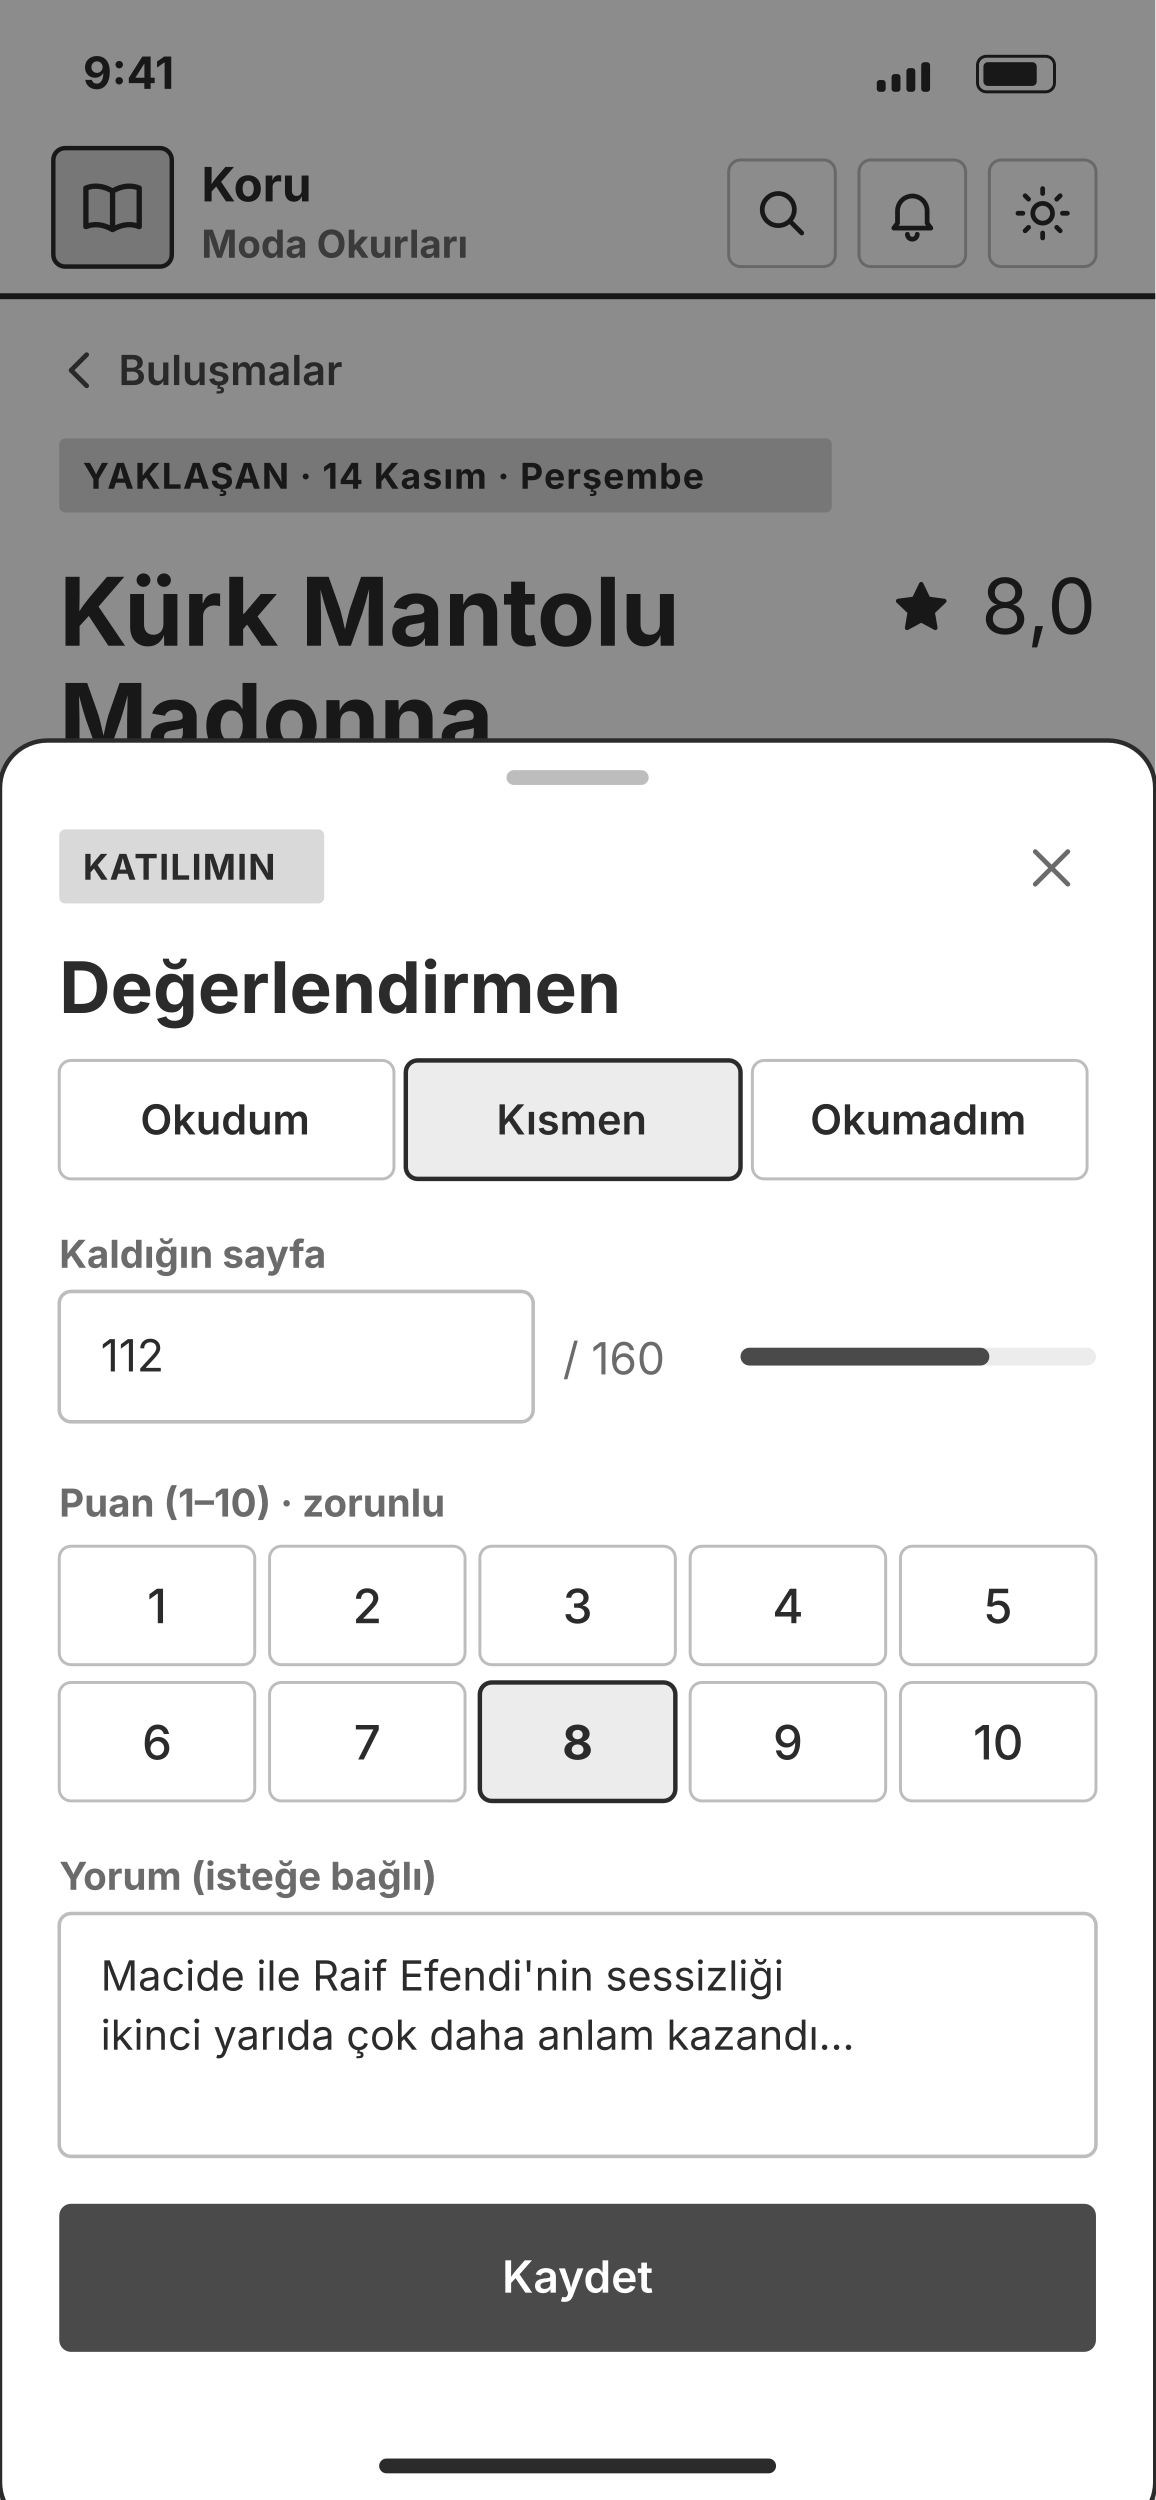
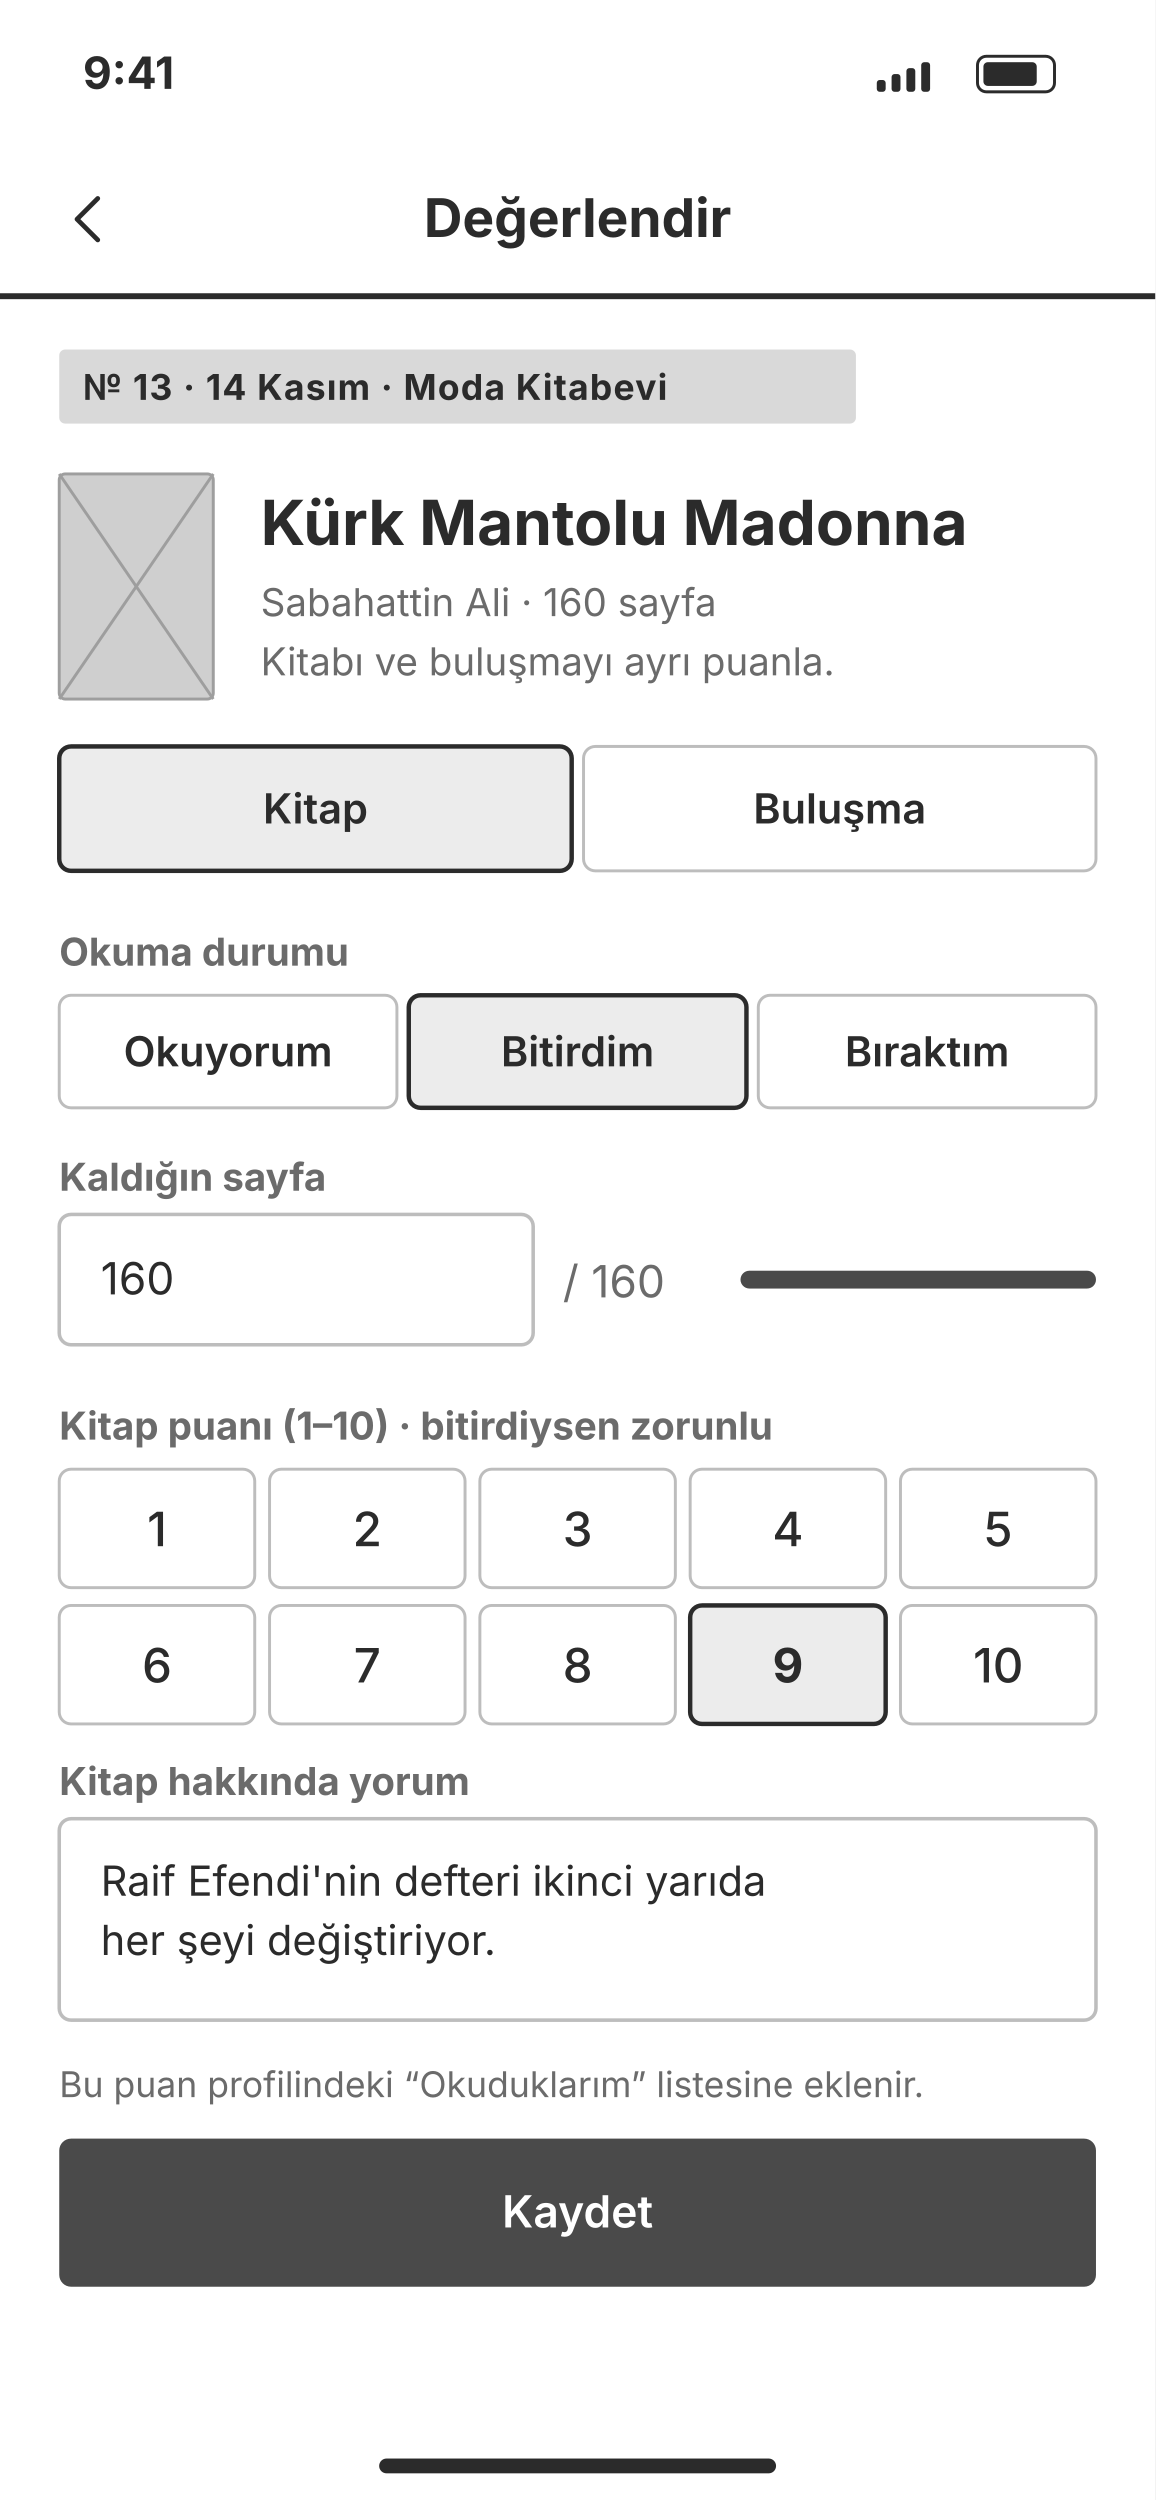
<svg xmlns="http://www.w3.org/2000/svg" width="390" height="844" viewBox="0 0 390 844">
  <rect x="0" y="0" width="390" height="844" rx="0" fill="#ffffff" />
  <rect x="0" y="0" width="390" height="100" rx="0" fill="#ffffff" />
  <text x="28" y="30" font-family="Inter" font-size="15" font-weight="700" fill="#2b2b2b" text-anchor="start">9:41</text>
  <rect x="330" y="19" width="26" height="12" rx="3" fill="none" stroke="#2b2b2b" stroke-width="1" />
  <rect x="332" y="21" width="18" height="8" rx="1.5" fill="#2b2b2b" />
  <rect x="296" y="27" width="3" height="4" rx="1" fill="#2b2b2b" />
  <rect x="301" y="25" width="3" height="6" rx="1" fill="#2b2b2b" />
  <rect x="306" y="23" width="3" height="8" rx="1" fill="#2b2b2b" />
  <rect x="311" y="21" width="3" height="10" rx="1" fill="#2b2b2b" />
-   <rect x="18" y="50" width="40" height="40" rx="4" fill="#d9d9d9" stroke="#2b2b2b" stroke-width="1.5" />
-   <g transform="translate(26.0,58.0) scale(1)">
-     <path d="M3 5.5C5.5 4.5 8.5 4.5 12 6.5c3.5-2 6.5-2 9-1v13c-2.5-1-5.5-1-9 1-3.5-2-6.5-2-9-1z M12 6.5v13" fill="none" stroke="#2b2b2b" stroke-width="1.80" stroke-linecap="round" stroke-linejoin="round" />
+   <g transform="translate(18,62) scale(1)">
+     <path d="M15 5l-7 7 7 7" fill="none" stroke="#2b2b2b" stroke-width="1.60" stroke-linecap="round" stroke-linejoin="round" />
  </g>
-   <text x="68" y="68" font-family="Inter" font-size="16" font-weight="700" fill="#2b2b2b" text-anchor="start">Koru</text>
-   <text x="68" y="87" font-family="Inter" font-size="13" font-weight="700" fill="#6b6b6b" text-anchor="start">Moda Okurları</text>
-   <rect x="246" y="54" width="36" height="36" rx="4" fill="#ffffff" stroke="#bdbdbd" stroke-width="1" />
-   <g transform="translate(254,62) scale(0.8333)">
-     <path d="M10.5 4a6.5 6.5 0 1 0 0 13a6.5 6.5 0 1 0 0-13z M15.5 15.5L20 20" fill="none" stroke="#2b2b2b" stroke-width="1.92" stroke-linecap="round" stroke-linejoin="round" />
-   </g>
-   <rect x="290" y="54" width="36" height="36" rx="4" fill="#ffffff" stroke="#bdbdbd" stroke-width="1" />
-   <g transform="translate(298,62) scale(0.8333)">
-     <path d="M6 16V11a6 6 0 0 1 12 0v5l1.5 2h-15z M10 20.5a2 2 0 0 0 4 0" fill="none" stroke="#2b2b2b" stroke-width="1.92" stroke-linecap="round" stroke-linejoin="round" />
-   </g>
-   <rect x="334" y="54" width="36" height="36" rx="4" fill="#ffffff" stroke="#bdbdbd" stroke-width="1" />
-   <g transform="translate(342,62) scale(0.8333)">
-     <path d="M12 8a4 4 0 1 0 0 8a4 4 0 1 0 0-8z M12 2v2 M12 20v2 M2 12h2 M20 12h2 M4.9 4.9l1.4 1.4 M17.7 17.7l1.4 1.4 M4.9 19.1l1.4-1.4 M17.7 6.3l1.4-1.4" fill="none" stroke="#2b2b2b" stroke-width="1.92" stroke-linecap="round" stroke-linejoin="round" />
-   </g>
+   <text x="195" y="80" font-family="Inter" font-size="18" font-weight="700" fill="#2b2b2b" text-anchor="middle">Değerlendir</text>
  <line x1="0" y1="100" x2="390" y2="100" stroke="#2b2b2b" stroke-width="2" />
-   <g transform="translate(18,116) scale(0.75)">
-     <path d="M15 5l-7 7 7 7" fill="none" stroke="#4a4a4a" stroke-width="2.13" stroke-linecap="round" stroke-linejoin="round" />
-   </g>
-   <text x="40" y="130" font-family="Inter" font-size="14" font-weight="600" fill="#4a4a4a" text-anchor="start">Buluşmalar</text>
-   <rect x="20" y="148" width="260.8" height="25" rx="2" fill="#d9d9d9" />
-   <text x="28" y="165" font-family="Inter" font-size="12" font-weight="700" fill="#2b2b2b" text-anchor="start" letter-spacing="0.4">YAKLAŞAN · 14 Kasım · Perşembe</text>
-   <g transform="translate(300,194) scale(0.9167)">
-     <path d="M12 3.5l2.6 5.4 5.9.8-4.3 4.1 1 5.8L12 16.8l-5.2 2.8 1-5.8L3.5 9.7l5.9-.8z" fill="#2b2b2b" stroke="#2b2b2b" stroke-width="1.64" stroke-linecap="round" stroke-linejoin="round" />
-   </g>
-   <text x="370" y="214" font-family="Inter" font-size="26" font-weight="400" fill="#2b2b2b" text-anchor="end">8,0</text>
-   <text x="20" y="218.0" font-family="Inter" font-size="32" font-weight="700" fill="#2b2b2b" text-anchor="start">Kürk Mantolu</text>
-   <text x="20" y="253.84" font-family="Inter" font-size="32" font-weight="700" fill="#2b2b2b" text-anchor="start">Madonna</text>
-   <text x="20" y="284" font-family="Inter" font-size="14" font-weight="400" fill="#6b6b6b" text-anchor="start">Sabahattin Ali · 160 sayfa</text>
-   <rect x="20" y="298" width="142.8" height="34" rx="4" fill="#ececec" stroke="#2b2b2b" stroke-width="1.5" />
-   <g transform="translate(30,306) scale(0.75)">
-     <path d="M12 3.5l2.6 5.4 5.9.8-4.3 4.1 1 5.8L12 16.8l-5.2 2.8 1-5.8L3.5 9.7l5.9-.8z" fill="#2b2b2b" stroke="#2b2b2b" stroke-width="2.27" stroke-linecap="round" stroke-linejoin="round" />
-   </g>
-   <text x="56" y="320" font-family="Inter" font-size="13" font-weight="600" fill="#2b2b2b" text-anchor="start">Favorilerimde</text>
-   <rect x="170.8" y="298" width="92.4" height="34" rx="4" fill="#ffffff" stroke="#bdbdbd" stroke-width="1" />
-   <text x="182.8" y="320" font-family="Inter" font-size="13" font-weight="600" fill="#2b2b2b" text-anchor="start">Bölüm 1–8</text>
-   <rect x="20" y="344" width="350" height="42" rx="4" fill="#ffffff" stroke="#2b2b2b" stroke-width="1.5" />
-   <g transform="translate(113.4,356.0) scale(0.75)">
-     <path d="M14 4h6v6 M20 4l-9 9 M18 14v5H5V6h5" fill="none" stroke="#2b2b2b" stroke-width="2.40" stroke-linecap="round" stroke-linejoin="round" />
-   </g>
-   <text x="205.0" y="370.0" font-family="Inter" font-size="15" font-weight="600" fill="#2b2b2b" text-anchor="middle">Buluşmayı paylaş</text>
-   <rect x="20" y="404" width="350" height="148" rx="4" fill="#ececec" stroke="#2b2b2b" stroke-width="1.5" />
-   <rect x="36" y="422" width="44" height="44" rx="4" fill="none" stroke="#2b2b2b" stroke-width="1.3" />
-   <g transform="translate(46,432) scale(1)">
-     <path d="M9 5a3.5 3.5 0 1 0 0 7a3.5 3.5 0 1 0 0-7z M2.5 19.5c.8-3.5 3.3-5 6.5-5s5.7 1.5 6.5 5 M16 5.5a3 3 0 0 1 0 6 M18 14.5c2 .6 3.2 2.2 3.6 5" fill="none" stroke="#2b2b2b" stroke-width="1.60" stroke-linecap="round" stroke-linejoin="round" />
-   </g>
-   <text x="94" y="436" font-family="Inter" font-size="11" font-weight="600" fill="#2b2b2b" text-anchor="start" letter-spacing="1.2">GELİYORUM DİYENLER</text>
-   <text x="94" y="460" font-family="Inter" font-size="17" font-weight="700" fill="#2b2b2b" text-anchor="start">4 kişi geleceğini belirtti</text>
-   <text x="94" y="480" font-family="Inter" font-size="13" font-weight="400" fill="#2b2b2b" text-anchor="start">Kerem, Elif, Zeynep, Berk</text>
-   <rect x="36" y="496" width="318" height="42" rx="4" fill="#4a4a4a" />
-   <g transform="translate(142.1,508.0) scale(0.75)">
-     <path d="M5 12.5l4.5 4.5L19 7.5" fill="none" stroke="#ffffff" stroke-width="2.67" stroke-linecap="round" stroke-linejoin="round" />
-   </g>
-   <text x="205.0" y="522.0" font-family="Inter" font-size="15" font-weight="600" fill="#ffffff" text-anchor="middle">Geliyorum</text>
-   <rect x="20" y="572" width="73.12" height="25" rx="2" fill="#d9d9d9" />
-   <text x="28" y="589" font-family="Inter" font-size="12" font-weight="700" fill="#2b2b2b" text-anchor="start" letter-spacing="0.4">BULUŞMA</text>
-   <line x1="20" y1="614" x2="370" y2="614" stroke="#bdbdbd" stroke-width="1" />
-   <g transform="translate(20,626) scale(0.8333)">
-     <path d="M4 6h16v14H4z M4 10h16 M8 3v4 M16 3v4" fill="none" stroke="#6b6b6b" stroke-width="1.92" stroke-linecap="round" stroke-linejoin="round" />
-   </g>
-   <text x="50" y="642" font-family="Inter" font-size="14" font-weight="400" fill="#2b2b2b" text-anchor="start">14 Kas 2026 · 19:30</text>
-   <text x="370" y="642" font-family="Inter" font-size="13" font-weight="600" fill="#4a4a4a" text-anchor="end">Takvime ekle</text>
-   <line x1="20" y1="658" x2="370" y2="658" stroke="#bdbdbd" stroke-width="1" />
-   <g transform="translate(20,670) scale(0.8333)">
-     <path d="M12 21s-6.5-6-6.5-11a6.5 6.5 0 0 1 13 0c0 5-6.5 11-6.5 11z M12 7.5a2.5 2.5 0 1 0 0 5a2.5 2.5 0 1 0 0-5z" fill="none" stroke="#6b6b6b" stroke-width="1.92" stroke-linecap="round" stroke-linejoin="round" />
-   </g>
-   <text x="50" y="686" font-family="Inter" font-size="14" font-weight="400" fill="#2b2b2b" text-anchor="start">Moda Kitabevi, Kadıköy</text>
-   <text x="370" y="686" font-family="Inter" font-size="13" font-weight="600" fill="#4a4a4a" text-anchor="end">Haritada aç</text>
-   <line x1="20" y1="702" x2="370" y2="702" stroke="#bdbdbd" stroke-width="1" />
-   <rect x="20" y="714" width="350" height="40" rx="4" fill="#ffffff" stroke="#2b2b2b" stroke-width="1.5" />
-   <g transform="translate(97.0,725.0) scale(0.75)">
-     <path d="M12 3.5l2.6 5.4 5.9.8-4.3 4.1 1 5.8L12 16.8l-5.2 2.8 1-5.8L3.5 9.7l5.9-.8z" fill="none" stroke="#2b2b2b" stroke-width="2.40" stroke-linecap="round" stroke-linejoin="round" />
-   </g>
-   <text x="205.0" y="739.0" font-family="Inter" font-size="15" font-weight="600" fill="#2b2b2b" text-anchor="middle">Değerlendirmeni ekle</text>
-   <rect x="0" y="760" width="390" height="84" rx="0" fill="#ffffff" />
-   <line x1="0" y1="760" x2="390" y2="760" stroke="#2b2b2b" stroke-width="2" />
-   <g transform="translate(37,774) scale(0.9167)">
-     <path d="M3 5.5C5.5 4.5 8.5 4.5 12 6.5c3.5-2 6.5-2 9-1v13c-2.5-1-5.5-1-9 1-3.5-2-6.5-2-9-1z M12 6.5v13" fill="none" stroke="#6b6b6b" stroke-width="1.64" stroke-linecap="round" stroke-linejoin="round" />
-   </g>
-   <text x="48" y="812" font-family="Inter" font-size="13" font-weight="500" fill="#6b6b6b" text-anchor="middle">Ana sayfa</text>
-   <rect x="126" y="760" width="40" height="4" rx="0" fill="#2b2b2b" />
-   <g transform="translate(135,774) scale(0.9167)">
-     <path d="M4 9h16v10H4z M6 5h12l2 4H4z M9 13h6" fill="none" stroke="#2b2b2b" stroke-width="1.96" stroke-linecap="round" stroke-linejoin="round" />
-   </g>
-   <text x="146" y="812" font-family="Inter" font-size="13" font-weight="700" fill="#2b2b2b" text-anchor="middle">Buluşmalar</text>
-   <g transform="translate(233,774) scale(0.9167)">
-     <path d="M12 3a9 9 0 1 0 0 18a9 9 0 1 0 0-18z M15.5 8.5l-2 5-5 2 2-5z" fill="none" stroke="#6b6b6b" stroke-width="1.64" stroke-linecap="round" stroke-linejoin="round" />
-   </g>
-   <text x="244" y="812" font-family="Inter" font-size="13" font-weight="500" fill="#6b6b6b" text-anchor="middle">Plan</text>
-   <g transform="translate(331,774) scale(0.9167)">
-     <path d="M12 4a4 4 0 1 0 0 8a4 4 0 1 0 0-8z M4.5 20c1-4 4-5.5 7.5-5.5s6.5 1.5 7.5 5.5" fill="none" stroke="#6b6b6b" stroke-width="1.64" stroke-linecap="round" stroke-linejoin="round" />
-   </g>
-   <text x="342" y="812" font-family="Inter" font-size="13" font-weight="500" fill="#6b6b6b" text-anchor="middle">Profil</text>
-   <rect x="128" y="830" width="134" height="5" rx="2.5" fill="#2b2b2b" />
-   <rect x="0" y="0" width="390" height="844" rx="0" fill="#000000" opacity="0.45" />
-   <rect x="0" y="250" width="390" height="604" rx="16" fill="#ffffff" stroke="#2b2b2b" stroke-width="1.5" />
-   <rect x="171" y="260" width="48" height="5" rx="2.5" fill="#bdbdbd" />
-   <rect x="20" y="280" width="89.44" height="25" rx="2" fill="#d9d9d9" />
-   <text x="28" y="297" font-family="Inter" font-size="12" font-weight="700" fill="#2b2b2b" text-anchor="start" letter-spacing="0.4">KATILIMIN</text>
-   <g transform="translate(344,282) scale(0.9167)">
-     <path d="M6 6l12 12 M18 6L6 18" fill="none" stroke="#6b6b6b" stroke-width="1.75" stroke-linecap="round" stroke-linejoin="round" />
-   </g>
-   <text x="20" y="342" font-family="Inter" font-size="24" font-weight="700" fill="#2b2b2b" text-anchor="start">Değerlendirmen</text>
-   <rect x="20" y="358" width="113" height="40" rx="4" fill="#ffffff" stroke="#bdbdbd" stroke-width="1" />
-   <text x="76" y="383" font-family="Inter" font-size="14" font-weight="600" fill="#2b2b2b" text-anchor="middle">Okudum</text>
-   <rect x="137" y="358" width="113" height="40" rx="4" fill="#ececec" stroke="#2b2b2b" stroke-width="1.5" />
-   <text x="193" y="383" font-family="Inter" font-size="14" font-weight="600" fill="#2b2b2b" text-anchor="middle">Kısmen</text>
-   <rect x="254" y="358" width="113" height="40" rx="4" fill="#ffffff" stroke="#bdbdbd" stroke-width="1" />
-   <text x="310" y="383" font-family="Inter" font-size="14" font-weight="600" fill="#2b2b2b" text-anchor="middle">Okumadım</text>
-   <text x="20" y="428" font-family="Inter" font-size="13" font-weight="700" fill="#6b6b6b" text-anchor="start">Kaldığın sayfa</text>
-   <rect x="20" y="436" width="160" height="44" rx="4" fill="#ffffff" stroke="#bdbdbd" stroke-width="1.2" />
-   <text x="34" y="463.0" font-family="Inter" font-size="15" font-weight="400" fill="#2b2b2b" text-anchor="start">112</text>
-   <text x="190" y="464" font-family="Inter" font-size="15" font-weight="400" fill="#6b6b6b" text-anchor="start">/ 160</text>
-   <rect x="250" y="455" width="120" height="6" rx="3" fill="#ececec" />
-   <rect x="250" y="455" width="84" height="6" rx="3" fill="#4a4a4a" />
-   <text x="20" y="512" font-family="Inter" font-size="13" font-weight="700" fill="#6b6b6b" text-anchor="start">Puan (1–10) · zorunlu</text>
-   <rect x="20" y="522" width="66" height="40" rx="4" fill="#ffffff" stroke="#bdbdbd" stroke-width="1" />
-   <text x="53" y="548" font-family="Inter" font-size="16" font-weight="500" fill="#2b2b2b" text-anchor="middle">1</text>
-   <rect x="91" y="522" width="66" height="40" rx="4" fill="#ffffff" stroke="#bdbdbd" stroke-width="1" />
-   <text x="124" y="548" font-family="Inter" font-size="16" font-weight="500" fill="#2b2b2b" text-anchor="middle">2</text>
-   <rect x="162" y="522" width="66" height="40" rx="4" fill="#ffffff" stroke="#bdbdbd" stroke-width="1" />
-   <text x="195" y="548" font-family="Inter" font-size="16" font-weight="500" fill="#2b2b2b" text-anchor="middle">3</text>
-   <rect x="233" y="522" width="66" height="40" rx="4" fill="#ffffff" stroke="#bdbdbd" stroke-width="1" />
-   <text x="266" y="548" font-family="Inter" font-size="16" font-weight="500" fill="#2b2b2b" text-anchor="middle">4</text>
-   <rect x="304" y="522" width="66" height="40" rx="4" fill="#ffffff" stroke="#bdbdbd" stroke-width="1" />
-   <text x="337" y="548" font-family="Inter" font-size="16" font-weight="500" fill="#2b2b2b" text-anchor="middle">5</text>
-   <rect x="20" y="568" width="66" height="40" rx="4" fill="#ffffff" stroke="#bdbdbd" stroke-width="1" />
-   <text x="53" y="594" font-family="Inter" font-size="16" font-weight="500" fill="#2b2b2b" text-anchor="middle">6</text>
-   <rect x="91" y="568" width="66" height="40" rx="4" fill="#ffffff" stroke="#bdbdbd" stroke-width="1" />
-   <text x="124" y="594" font-family="Inter" font-size="16" font-weight="500" fill="#2b2b2b" text-anchor="middle">7</text>
-   <rect x="162" y="568" width="66" height="40" rx="4" fill="#ececec" stroke="#2b2b2b" stroke-width="1.5" />
-   <text x="195" y="594" font-family="Inter" font-size="16" font-weight="700" fill="#2b2b2b" text-anchor="middle">8</text>
-   <rect x="233" y="568" width="66" height="40" rx="4" fill="#ffffff" stroke="#bdbdbd" stroke-width="1" />
-   <text x="266" y="594" font-family="Inter" font-size="16" font-weight="500" fill="#2b2b2b" text-anchor="middle">9</text>
-   <rect x="304" y="568" width="66" height="40" rx="4" fill="#ffffff" stroke="#bdbdbd" stroke-width="1" />
-   <text x="337" y="594" font-family="Inter" font-size="16" font-weight="500" fill="#2b2b2b" text-anchor="middle">10</text>
-   <text x="20" y="638" font-family="Inter" font-size="13" font-weight="700" fill="#6b6b6b" text-anchor="start">Yorum (isteğe bağlı)</text>
-   <rect x="20" y="646" width="350" height="82" rx="4" fill="#ffffff" stroke="#bdbdbd" stroke-width="1.2" />
-   <text x="34" y="672" font-family="Inter" font-size="14" font-weight="400" fill="#2b2b2b" text-anchor="start">Macide ile Raif Efendi'nin sessizliği</text>
-   <text x="34" y="692" font-family="Inter" font-size="14" font-weight="400" fill="#2b2b2b" text-anchor="start">ikinci yarıda çok daha anlam kazandı…</text>
-   <rect x="20" y="744" width="350" height="50" rx="4" fill="#4a4a4a" />
-   <text x="195.0" y="774.0" font-family="Inter" font-size="15" font-weight="600" fill="#ffffff" text-anchor="middle">Kaydet</text>
+   <rect x="20" y="118" width="268.96" height="25" rx="2" fill="#d9d9d9" />
+   <text x="28" y="135" font-family="Inter" font-size="12" font-weight="700" fill="#2b2b2b" text-anchor="start" letter-spacing="0.4">№ 13 · 14 Kasım · Moda Kitabevi</text>
+   <rect x="20" y="160" width="52" height="76" rx="2" fill="#cfcfcf" stroke="#9e9e9e" stroke-width="1" />
+   <line x1="20" y1="160" x2="72" y2="236" stroke="#9e9e9e" stroke-width="1" />
+   <line x1="72" y1="160" x2="20" y2="236" stroke="#9e9e9e" stroke-width="1" />
+   <text x="88" y="184" font-family="Inter" font-size="21" font-weight="700" fill="#2b2b2b" text-anchor="start">Kürk Mantolu Madonna</text>
+   <text x="88" y="208" font-family="Inter" font-size="13" font-weight="400" fill="#6b6b6b" text-anchor="start">Sabahattin Ali · 160 sayfa</text>
+   <text x="88" y="228" font-family="Inter" font-size="13" font-weight="400" fill="#6b6b6b" text-anchor="start">Kitabı ve buluşmayı ayrı puanla.</text>
+   <rect x="20.0" y="252" width="173.0" height="42" rx="4" fill="#ececec" stroke="#2b2b2b" stroke-width="1.5" />
+   <text x="106.5" y="278.0" font-family="Inter" font-size="14" font-weight="600" fill="#2b2b2b" text-anchor="middle">Kitap</text>
+   <rect x="197.0" y="252" width="173.0" height="42" rx="4" fill="#ffffff" stroke="#bdbdbd" stroke-width="1" />
+   <text x="283.5" y="278.0" font-family="Inter" font-size="14" font-weight="600" fill="#2b2b2b" text-anchor="middle">Buluşma</text>
+   <text x="20" y="326" font-family="Inter" font-size="13" font-weight="700" fill="#6b6b6b" text-anchor="start">Okuma durumu</text>
+   <rect x="20.0" y="336" width="114.0" height="38" rx="4" fill="#ffffff" stroke="#bdbdbd" stroke-width="1" />
+   <text x="77.0" y="360.0" font-family="Inter" font-size="14" font-weight="600" fill="#2b2b2b" text-anchor="middle">Okuyorum</text>
+   <rect x="138.0" y="336" width="114.0" height="38" rx="4" fill="#ececec" stroke="#2b2b2b" stroke-width="1.5" />
+   <text x="195.0" y="360.0" font-family="Inter" font-size="14" font-weight="600" fill="#2b2b2b" text-anchor="middle">Bitirdim</text>
+   <rect x="256.0" y="336" width="114.0" height="38" rx="4" fill="#ffffff" stroke="#bdbdbd" stroke-width="1" />
+   <text x="313.0" y="360.0" font-family="Inter" font-size="14" font-weight="600" fill="#2b2b2b" text-anchor="middle">Bıraktım</text>
+   <text x="20" y="402" font-family="Inter" font-size="13" font-weight="700" fill="#6b6b6b" text-anchor="start">Kaldığın sayfa</text>
+   <rect x="20" y="410" width="160" height="44" rx="4" fill="#ffffff" stroke="#bdbdbd" stroke-width="1.2" />
+   <text x="34" y="437.0" font-family="Inter" font-size="15" font-weight="400" fill="#2b2b2b" text-anchor="start">160</text>
+   <text x="190" y="438" font-family="Inter" font-size="15" font-weight="400" fill="#6b6b6b" text-anchor="start">/ 160</text>
+   <rect x="250" y="429" width="120" height="6" rx="3" fill="#ececec" />
+   <rect x="250" y="429" width="120" height="6" rx="3" fill="#4a4a4a" />
+   <text x="20" y="486" font-family="Inter" font-size="13" font-weight="700" fill="#6b6b6b" text-anchor="start">Kitap puanı (1–10) · bitirdiysen zorunlu</text>
+   <rect x="20" y="496" width="66" height="40" rx="4" fill="#ffffff" stroke="#bdbdbd" stroke-width="1" />
+   <text x="53" y="522" font-family="Inter" font-size="16" font-weight="500" fill="#2b2b2b" text-anchor="middle">1</text>
+   <rect x="91" y="496" width="66" height="40" rx="4" fill="#ffffff" stroke="#bdbdbd" stroke-width="1" />
+   <text x="124" y="522" font-family="Inter" font-size="16" font-weight="500" fill="#2b2b2b" text-anchor="middle">2</text>
+   <rect x="162" y="496" width="66" height="40" rx="4" fill="#ffffff" stroke="#bdbdbd" stroke-width="1" />
+   <text x="195" y="522" font-family="Inter" font-size="16" font-weight="500" fill="#2b2b2b" text-anchor="middle">3</text>
+   <rect x="233" y="496" width="66" height="40" rx="4" fill="#ffffff" stroke="#bdbdbd" stroke-width="1" />
+   <text x="266" y="522" font-family="Inter" font-size="16" font-weight="500" fill="#2b2b2b" text-anchor="middle">4</text>
+   <rect x="304" y="496" width="66" height="40" rx="4" fill="#ffffff" stroke="#bdbdbd" stroke-width="1" />
+   <text x="337" y="522" font-family="Inter" font-size="16" font-weight="500" fill="#2b2b2b" text-anchor="middle">5</text>
+   <rect x="20" y="542" width="66" height="40" rx="4" fill="#ffffff" stroke="#bdbdbd" stroke-width="1" />
+   <text x="53" y="568" font-family="Inter" font-size="16" font-weight="500" fill="#2b2b2b" text-anchor="middle">6</text>
+   <rect x="91" y="542" width="66" height="40" rx="4" fill="#ffffff" stroke="#bdbdbd" stroke-width="1" />
+   <text x="124" y="568" font-family="Inter" font-size="16" font-weight="500" fill="#2b2b2b" text-anchor="middle">7</text>
+   <rect x="162" y="542" width="66" height="40" rx="4" fill="#ffffff" stroke="#bdbdbd" stroke-width="1" />
+   <text x="195" y="568" font-family="Inter" font-size="16" font-weight="500" fill="#2b2b2b" text-anchor="middle">8</text>
+   <rect x="233" y="542" width="66" height="40" rx="4" fill="#ececec" stroke="#2b2b2b" stroke-width="1.5" />
+   <text x="266" y="568" font-family="Inter" font-size="16" font-weight="700" fill="#2b2b2b" text-anchor="middle">9</text>
+   <rect x="304" y="542" width="66" height="40" rx="4" fill="#ffffff" stroke="#bdbdbd" stroke-width="1" />
+   <text x="337" y="568" font-family="Inter" font-size="16" font-weight="500" fill="#2b2b2b" text-anchor="middle">10</text>
+   <text x="20" y="606" font-family="Inter" font-size="13" font-weight="700" fill="#6b6b6b" text-anchor="start">Kitap hakkında yorum</text>
+   <rect x="20" y="614" width="350" height="68" rx="4" fill="#ffffff" stroke="#bdbdbd" stroke-width="1.2" />
+   <text x="34" y="640" font-family="Inter" font-size="14" font-weight="400" fill="#2b2b2b" text-anchor="start">Raif Efendi'nin defteri ikinci yarıda</text>
+   <text x="34" y="660" font-family="Inter" font-size="14" font-weight="400" fill="#2b2b2b" text-anchor="start">her şeyi değiştiriyor.</text>
+   <text x="20" y="708" font-family="Inter" font-size="12" font-weight="400" fill="#6b6b6b" text-anchor="start">Bu puan profilindeki “Okuduklarım” listesine eklenir.</text>
+   <rect x="20" y="722" width="350" height="50" rx="4" fill="#4a4a4a" />
+   <text x="195.0" y="752.0" font-family="Inter" font-size="15" font-weight="600" fill="#ffffff" text-anchor="middle">Kaydet</text>
  <rect x="128" y="830" width="134" height="5" rx="2.5" fill="#2b2b2b" />
</svg>
